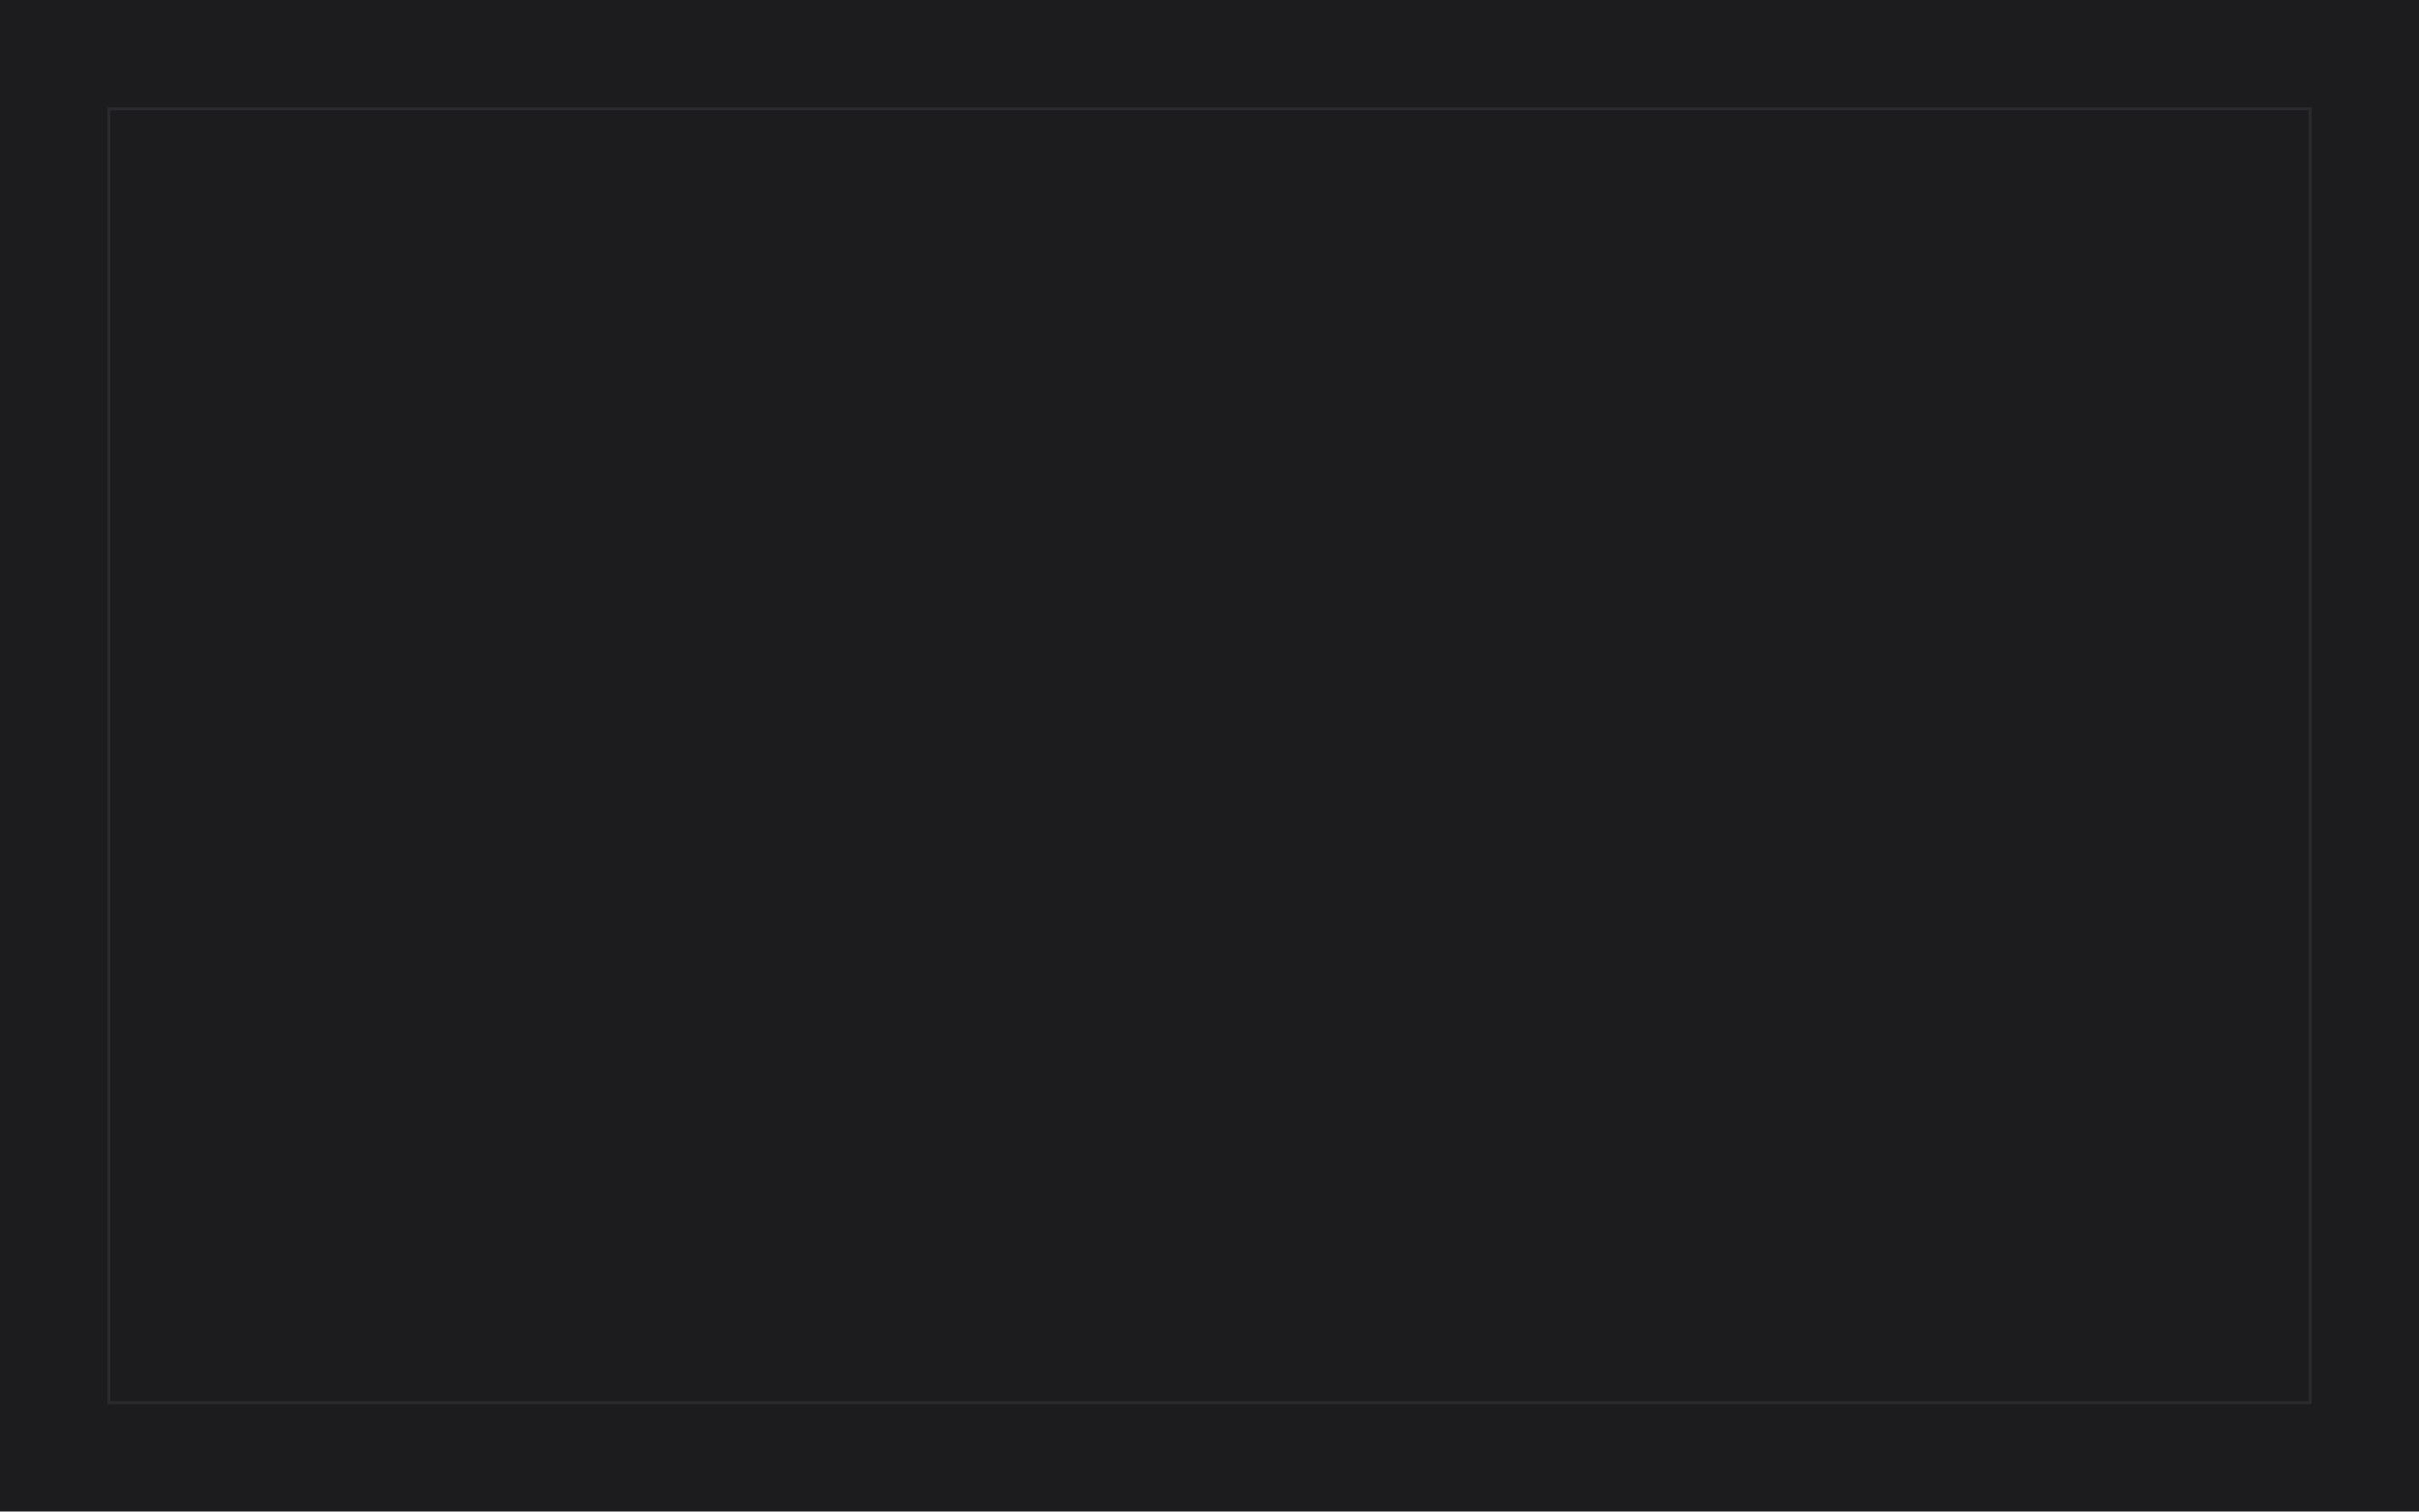
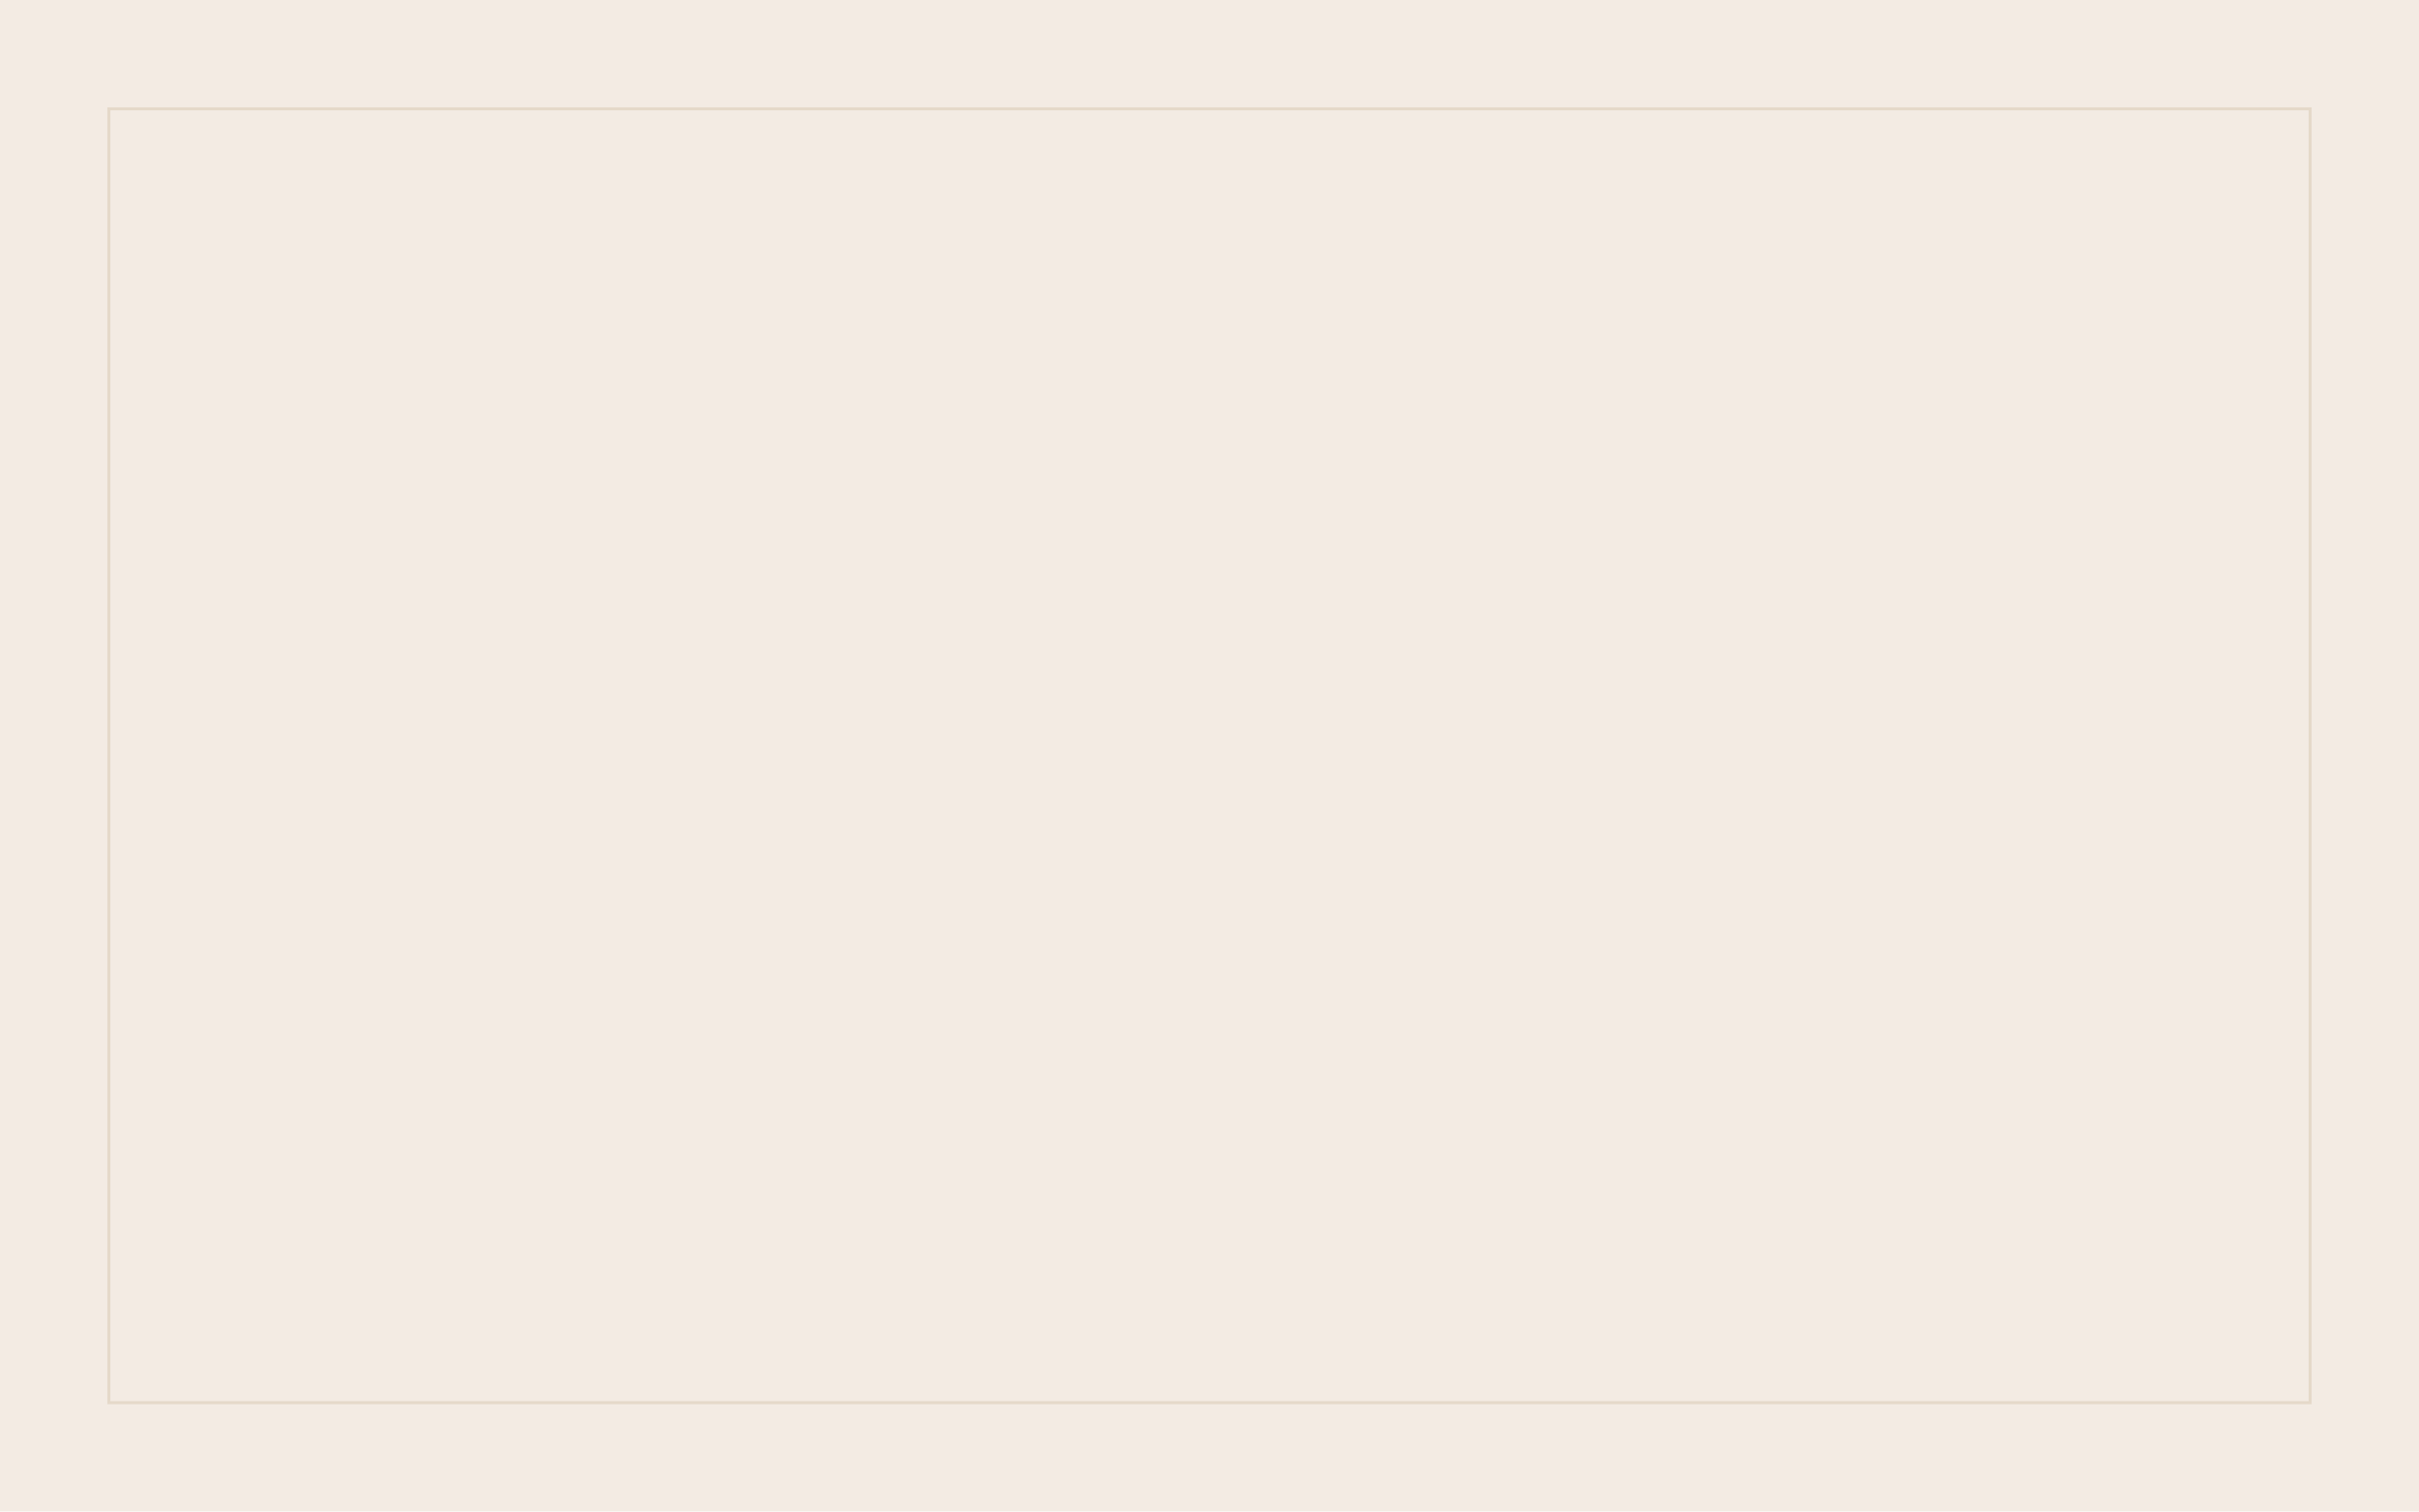
<svg xmlns="http://www.w3.org/2000/svg" viewBox="0 0 1600 1000" role="img">
-   <rect width="1600" height="1000" fill="#1c1c1f" />
-   <rect x="72" y="72" width="1456" height="856" fill="none" stroke="#2a2a2e" stroke-width="2" />
+   <rect width="1600" height="1000" fill="#f3ebe3" />
+   <rect x="72" y="72" width="1456" height="856" fill="none" stroke="#e5d9c9" stroke-width="2" />
</svg>
